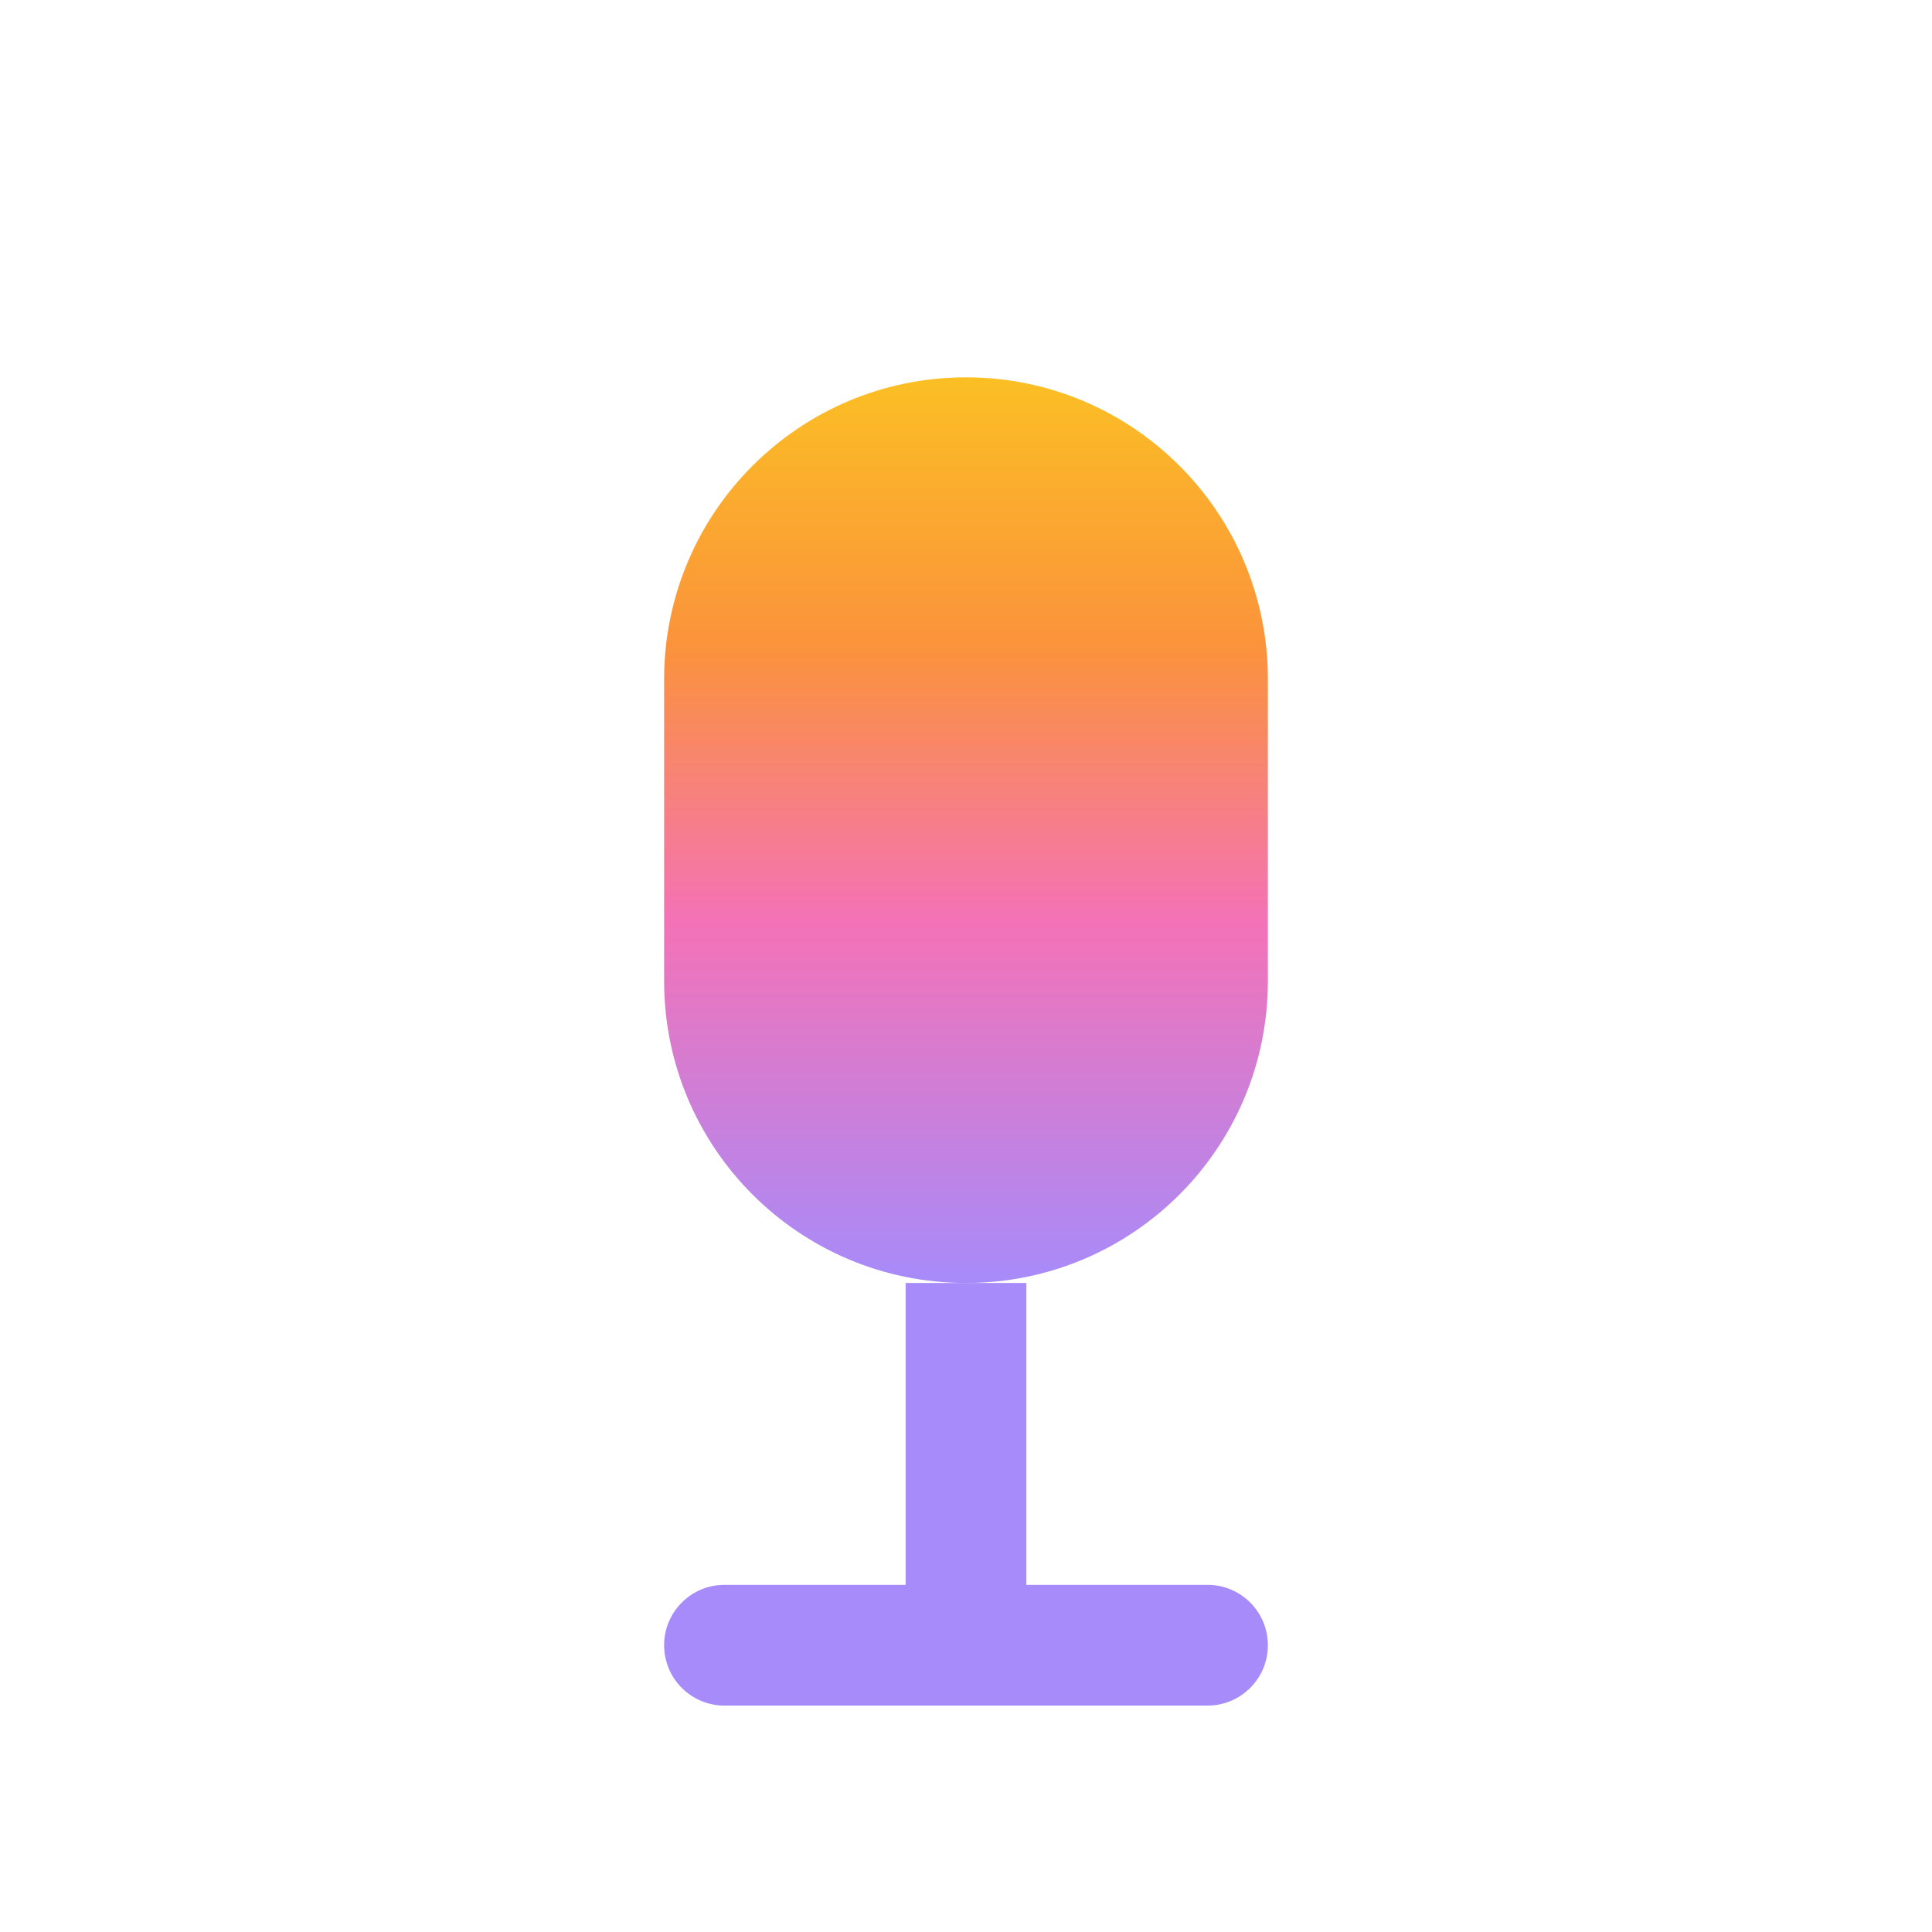
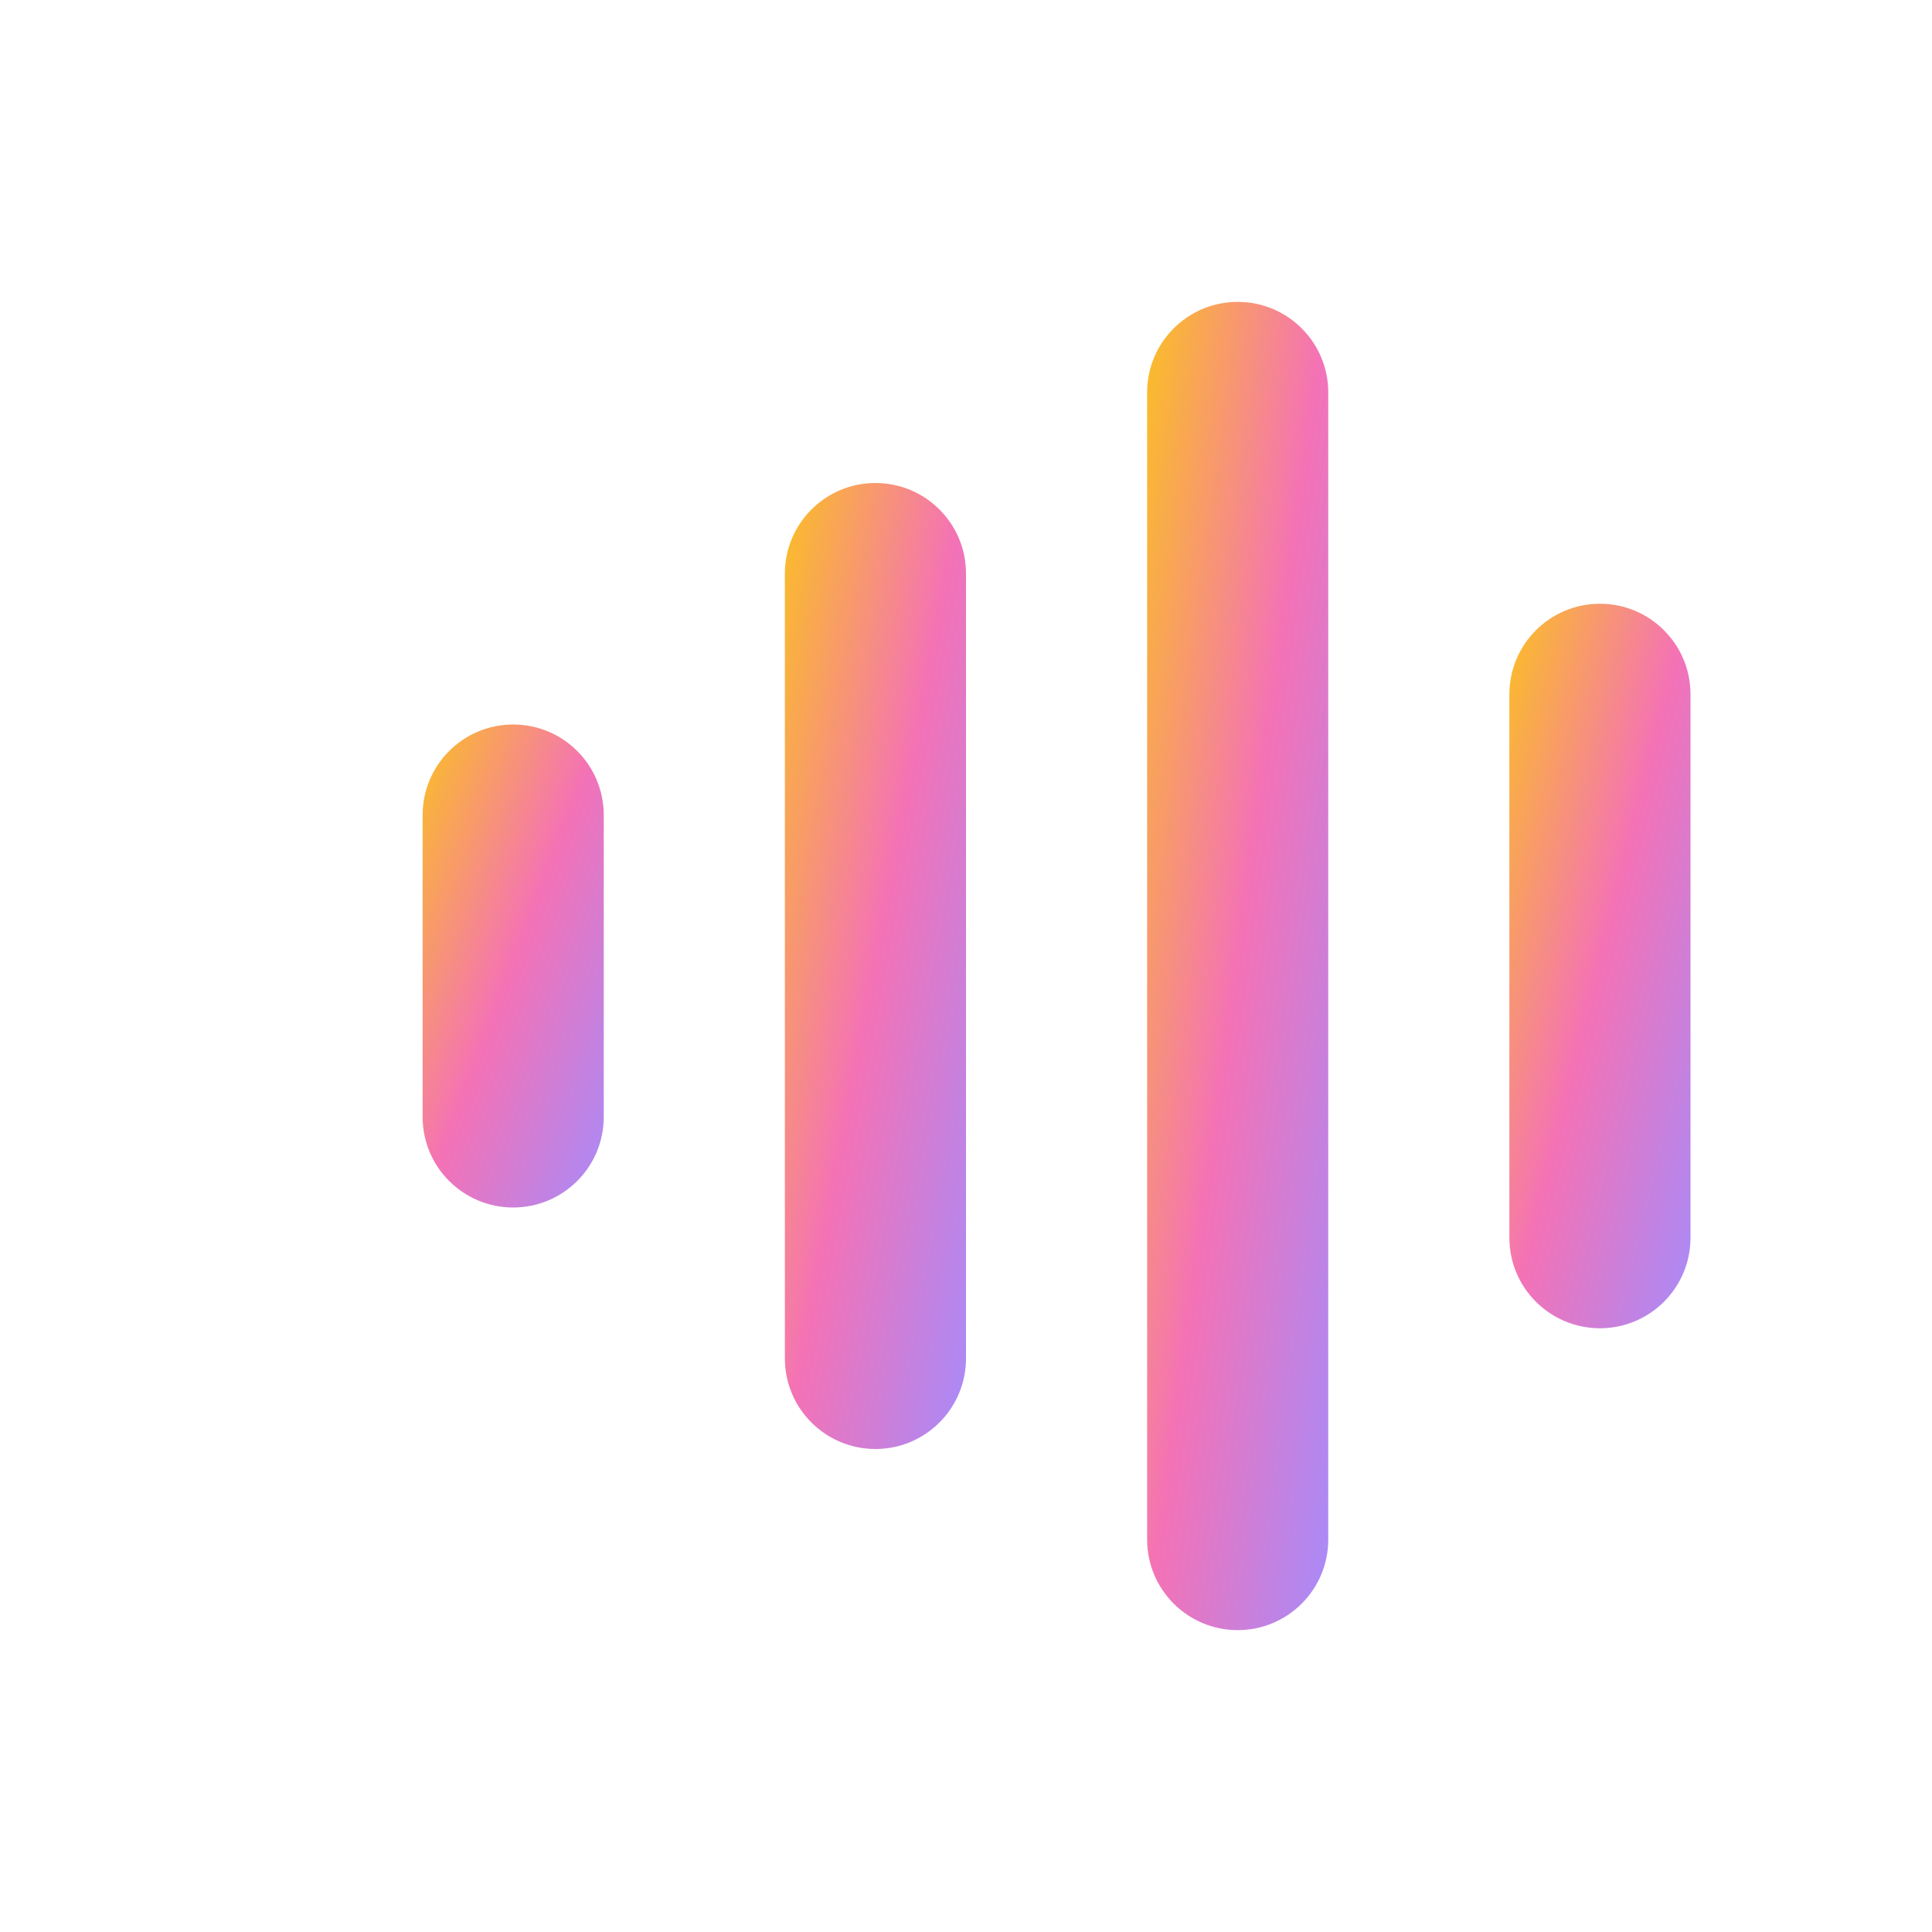
<svg xmlns="http://www.w3.org/2000/svg" viewBox="0 0 128 128">
  <defs>
-     <linearGradient id="micGrad" x1="50%" y1="0%" x2="50%" y2="100%">
+     <linearGradient id="waveGrad" x1="0%" y1="0%" x2="100%" y2="100%">
      <stop offset="0%" style="stop-color:#fbbf24;stop-opacity:1" />
-       <stop offset="30%" style="stop-color:#fb923c;stop-opacity:1" />
-       <stop offset="60%" style="stop-color:#f472b6;stop-opacity:1" />
+       <stop offset="50%" style="stop-color:#f472b6;stop-opacity:1" />
      <stop offset="100%" style="stop-color:#a78bfa;stop-opacity:1" />
    </linearGradient>
  </defs>
-   <rect x="44" y="25" width="40" height="60" rx="20" fill="url(#micGrad)" />
-   <rect x="60" y="85" width="8" height="25" fill="#a78bfa" />
-   <rect x="44" y="105" width="40" height="8" rx="4" fill="#a78bfa" />
+   <rect x="28" y="48" width="12" height="32" rx="6" fill="url(#waveGrad)" />
+   <rect x="52" y="32" width="12" height="64" rx="6" fill="url(#waveGrad)" />
+   <rect x="76" y="20" width="12" height="88" rx="6" fill="url(#waveGrad)" />
+   <rect x="100" y="40" width="12" height="48" rx="6" fill="url(#waveGrad)" />
</svg>
